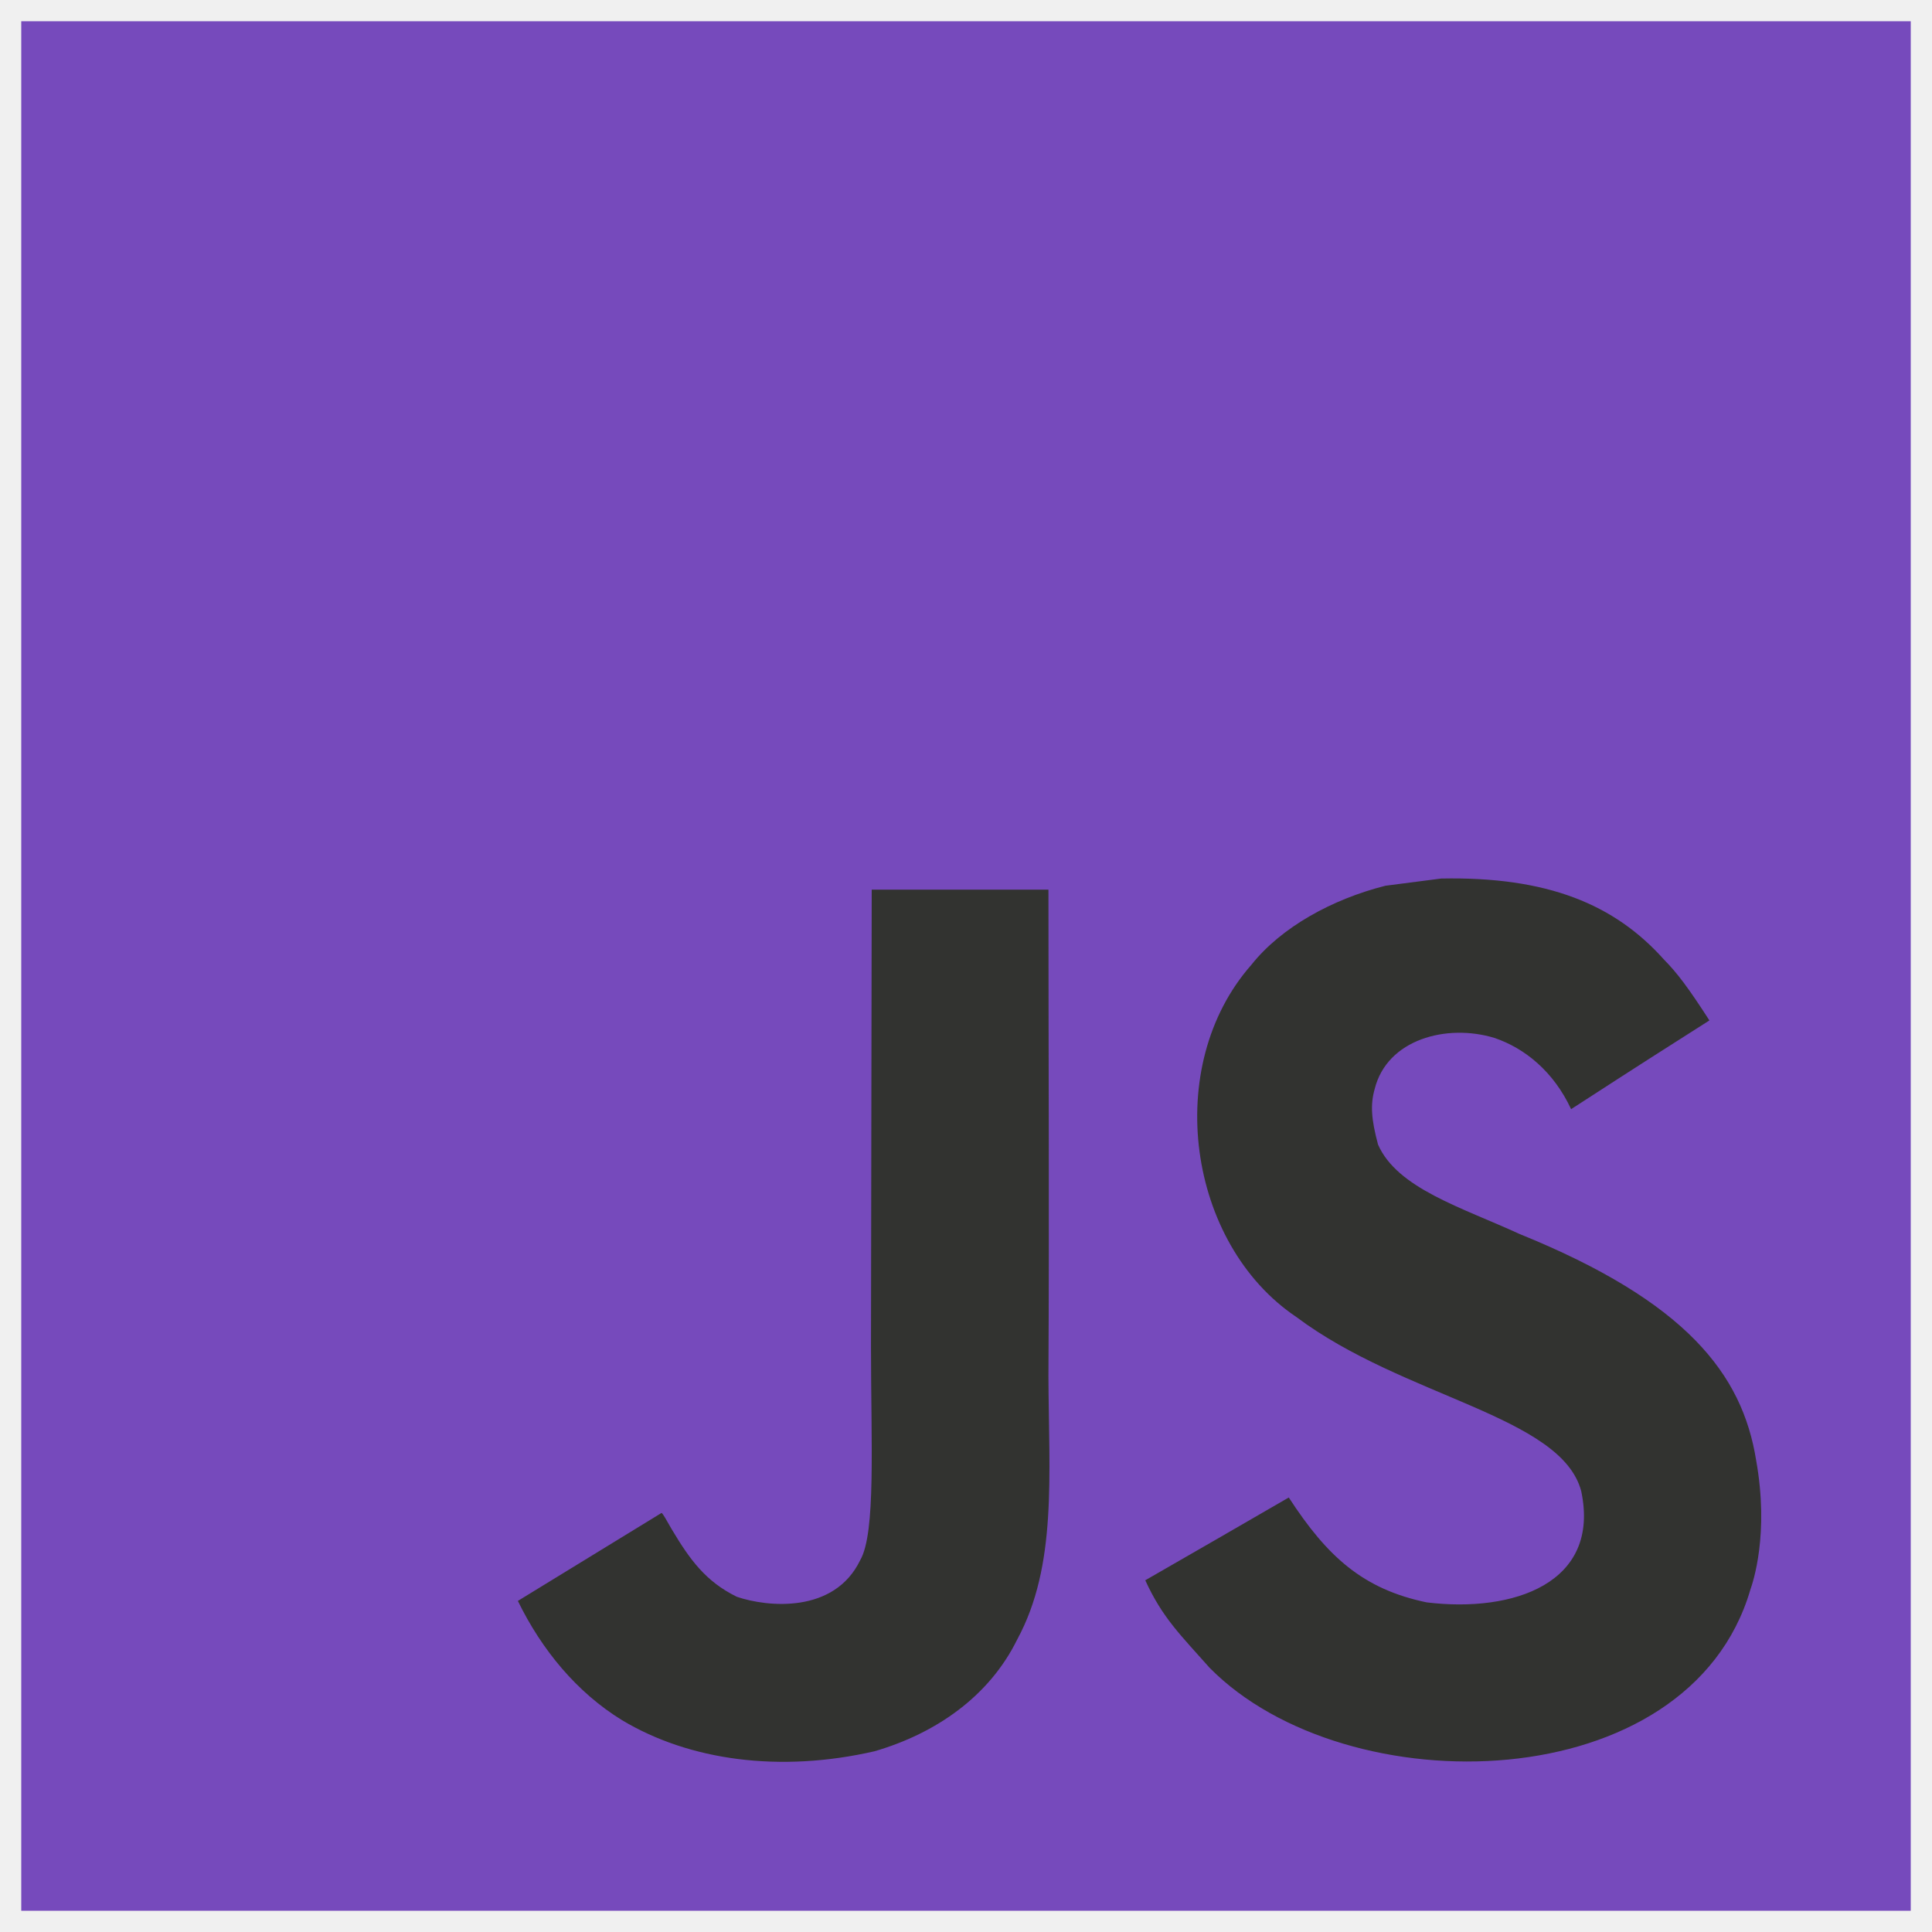
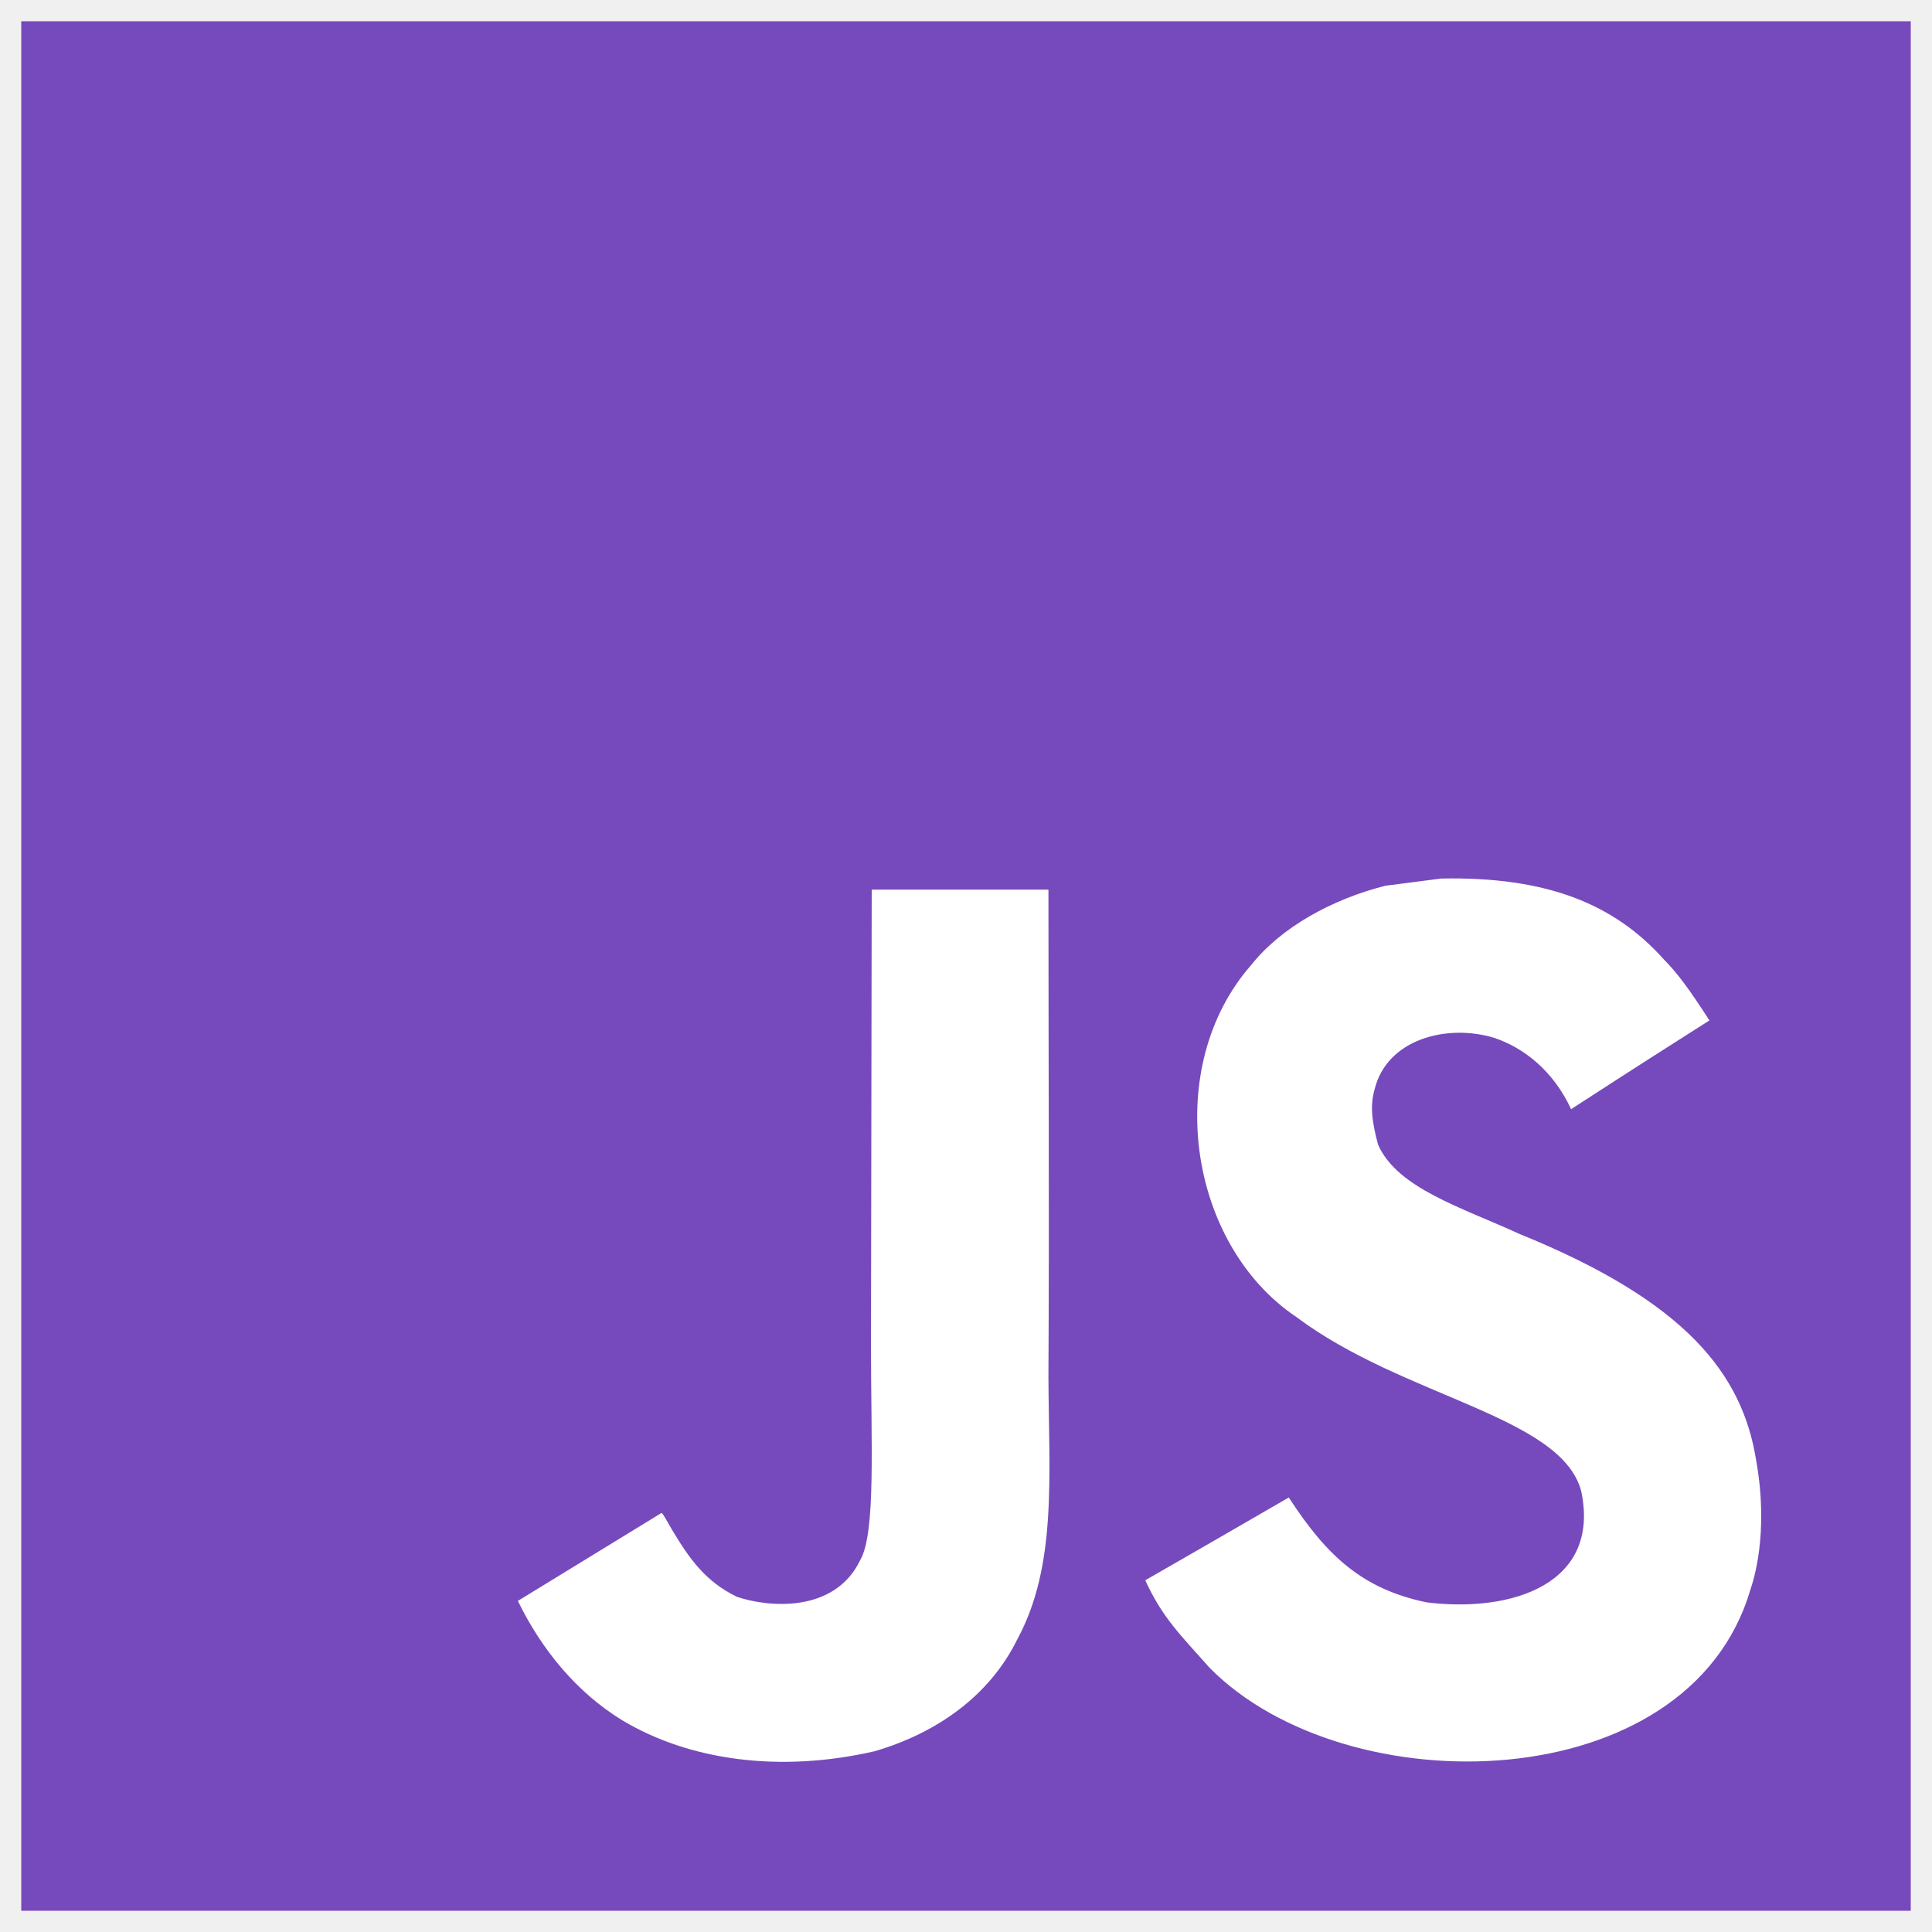
<svg xmlns="http://www.w3.org/2000/svg" viewBox="0 0 128 128">
  <path fill="#764abc" d="M1.408 1.408h125.184v125.185H1.408z" />
-   <path fill="#323330" d="M116.347 96.736c-.917-5.711-4.641-10.508-15.672-14.981-3.832-1.761-8.104-3.022-9.377-5.926-.452-1.69-.512-2.642-.226-3.665.821-3.32 4.784-4.355 7.925-3.403 2.023.678 3.938 2.237 5.093 4.724 5.402-3.498 5.391-3.475 9.163-5.879-1.381-2.141-2.118-3.129-3.022-4.045-3.249-3.629-7.676-5.498-14.756-5.355l-3.688.477c-3.534.893-6.902 2.748-8.877 5.235-5.926 6.724-4.236 18.492 2.975 23.335 7.104 5.332 17.54 6.545 18.873 11.531 1.297 6.104-4.486 8.08-10.234 7.378-4.236-.881-6.592-3.034-9.139-6.949-4.688 2.713-4.688 2.713-9.508 5.485 1.143 2.499 2.344 3.63 4.26 5.795 9.068 9.198 31.76 8.746 35.83-5.176.165-.478 1.261-3.666.38-8.581zM69.462 58.943H57.753l-.048 30.272c0 6.438.333 12.34-.714 14.149-1.713 3.558-6.152 3.117-8.175 2.427-2.059-1.012-3.106-2.451-4.319-4.485-.333-.584-.583-1.036-.667-1.071l-9.52 5.83c1.583 3.249 3.915 6.069 6.902 7.901 4.462 2.678 10.459 3.499 16.731 2.059 4.082-1.189 7.604-3.652 9.448-7.401 2.666-4.915 2.094-10.864 2.07-17.444.06-10.735.001-21.468.001-32.237z" />
+   <path fill="#ffffff" d="M116.347 96.736c-.917-5.711-4.641-10.508-15.672-14.981-3.832-1.761-8.104-3.022-9.377-5.926-.452-1.69-.512-2.642-.226-3.665.821-3.32 4.784-4.355 7.925-3.403 2.023.678 3.938 2.237 5.093 4.724 5.402-3.498 5.391-3.475 9.163-5.879-1.381-2.141-2.118-3.129-3.022-4.045-3.249-3.629-7.676-5.498-14.756-5.355l-3.688.477c-3.534.893-6.902 2.748-8.877 5.235-5.926 6.724-4.236 18.492 2.975 23.335 7.104 5.332 17.54 6.545 18.873 11.531 1.297 6.104-4.486 8.08-10.234 7.378-4.236-.881-6.592-3.034-9.139-6.949-4.688 2.713-4.688 2.713-9.508 5.485 1.143 2.499 2.344 3.63 4.26 5.795 9.068 9.198 31.76 8.746 35.83-5.176.165-.478 1.261-3.666.38-8.581zM69.462 58.943H57.753l-.048 30.272c0 6.438.333 12.34-.714 14.149-1.713 3.558-6.152 3.117-8.175 2.427-2.059-1.012-3.106-2.451-4.319-4.485-.333-.584-.583-1.036-.667-1.071l-9.52 5.83c1.583 3.249 3.915 6.069 6.902 7.901 4.462 2.678 10.459 3.499 16.731 2.059 4.082-1.189 7.604-3.652 9.448-7.401 2.666-4.915 2.094-10.864 2.07-17.444.06-10.735.001-21.468.001-32.237z" />
</svg>
